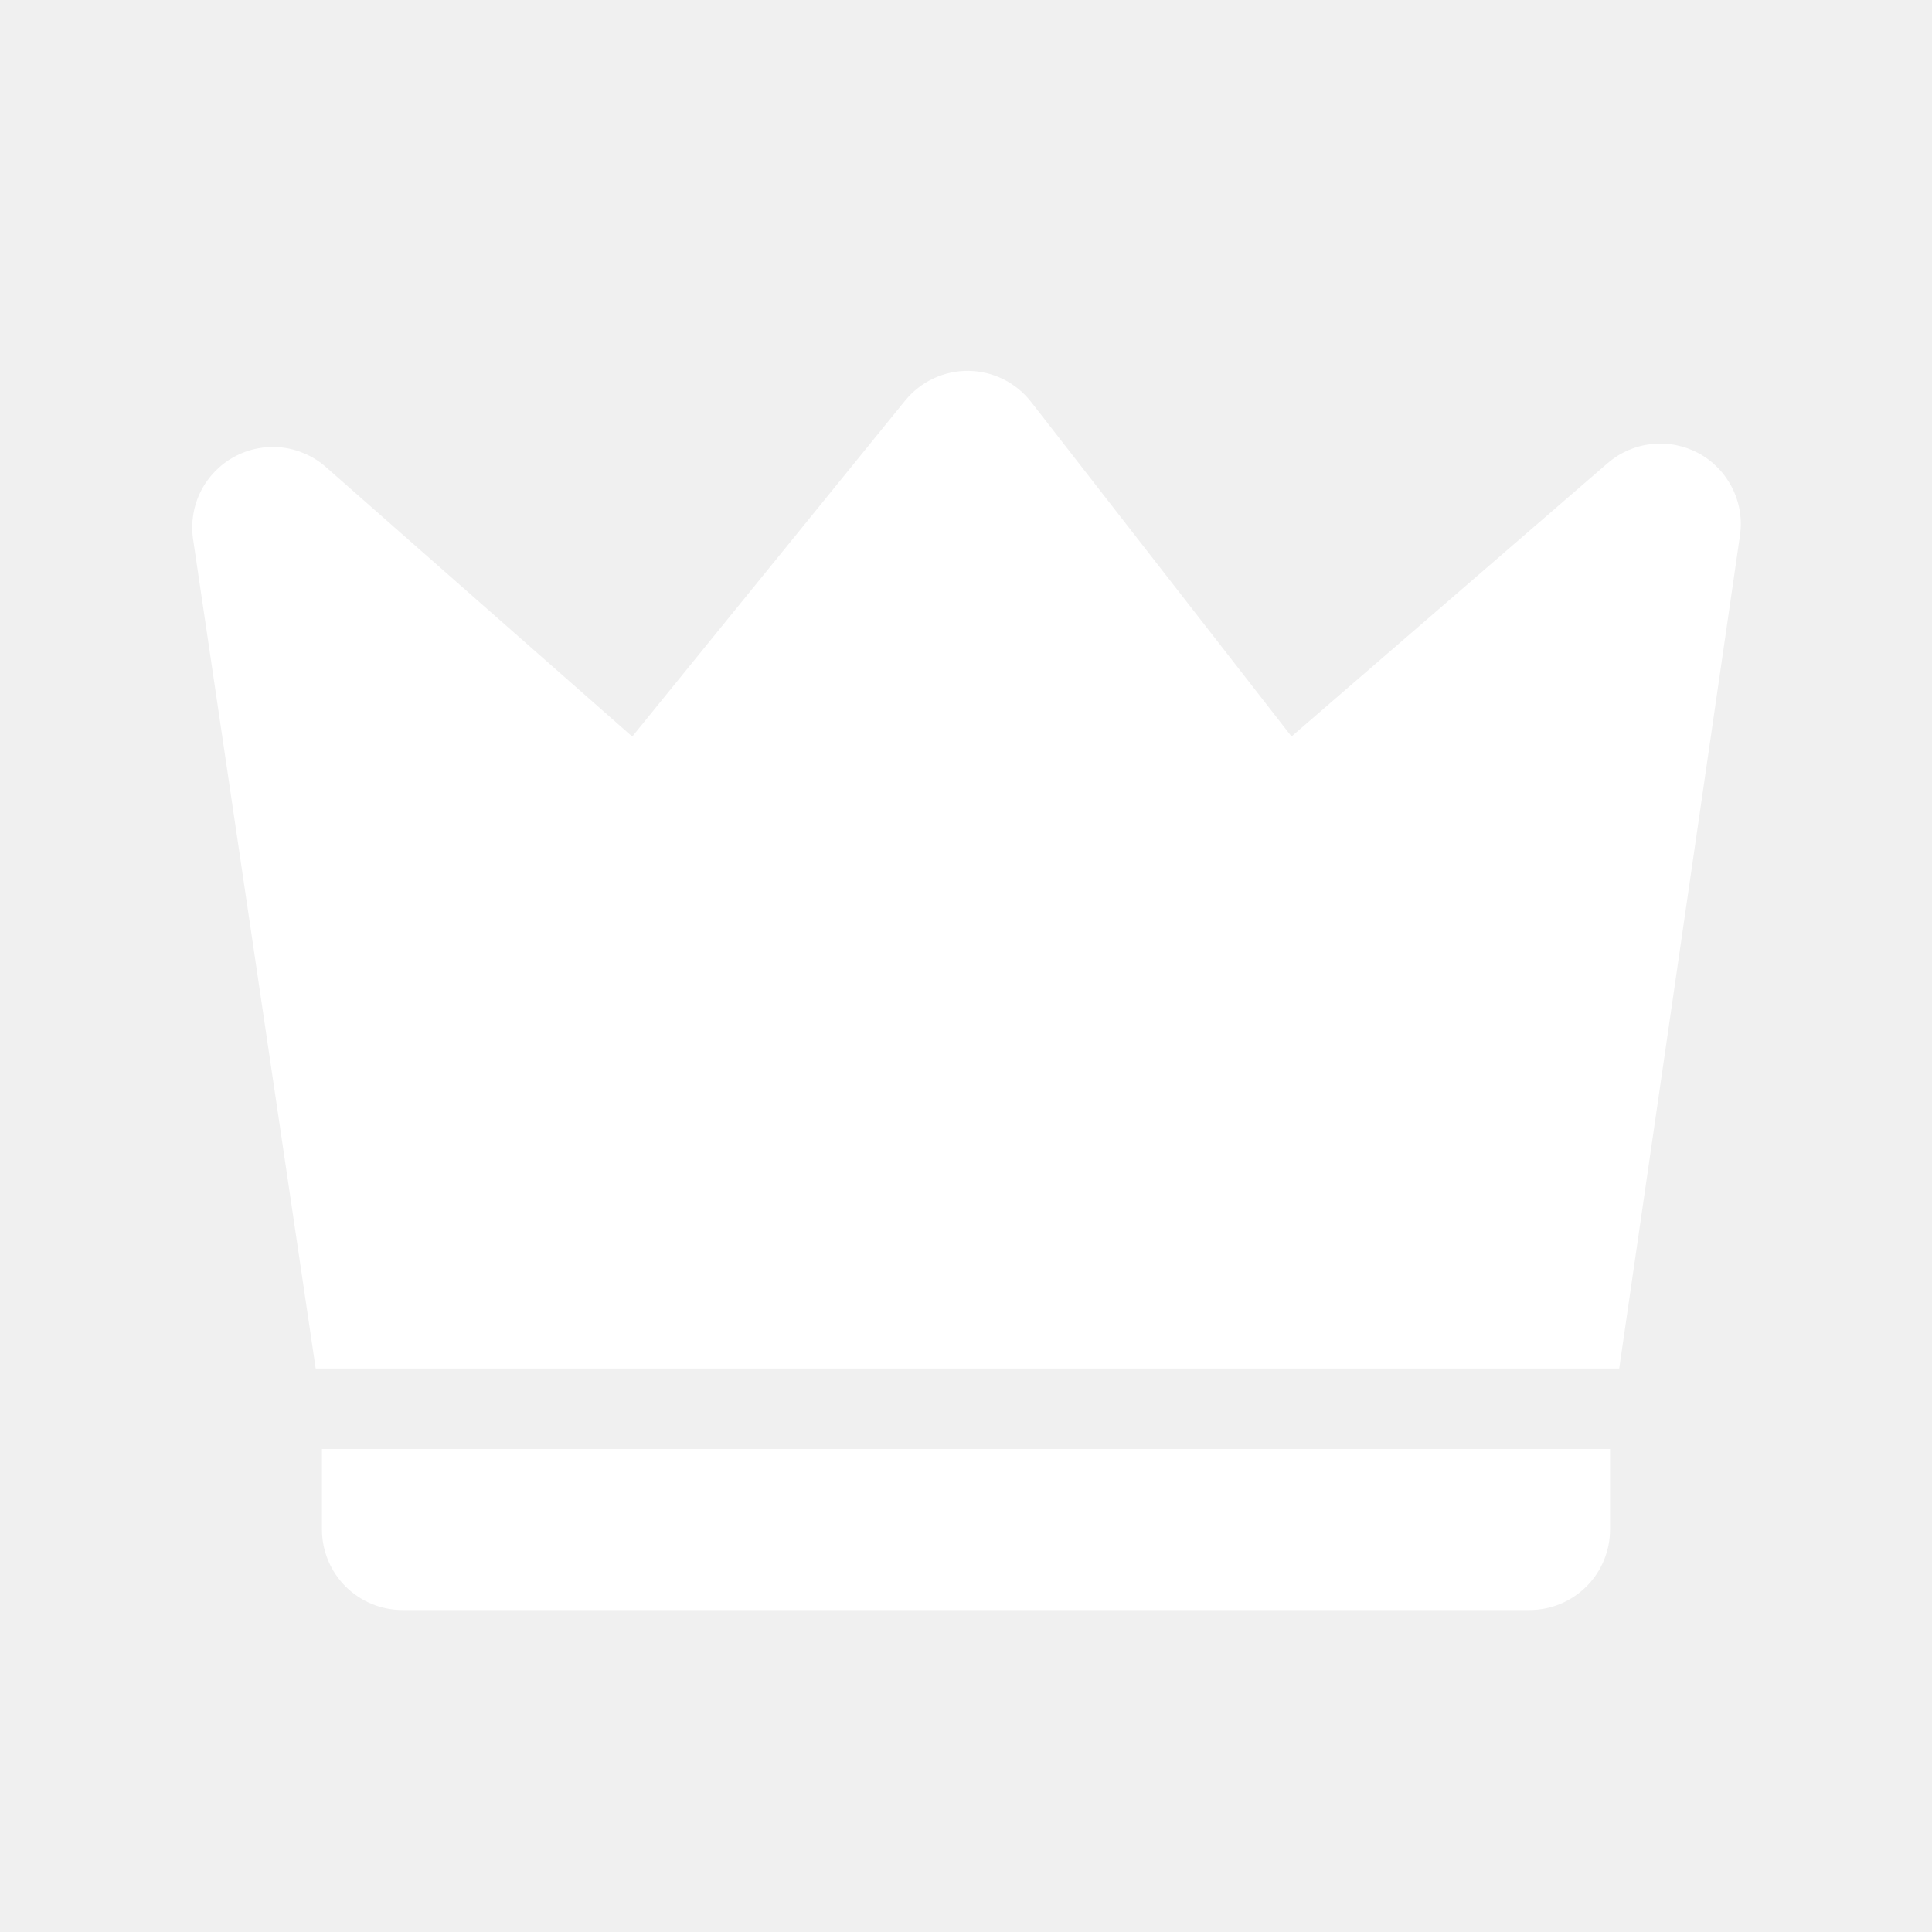
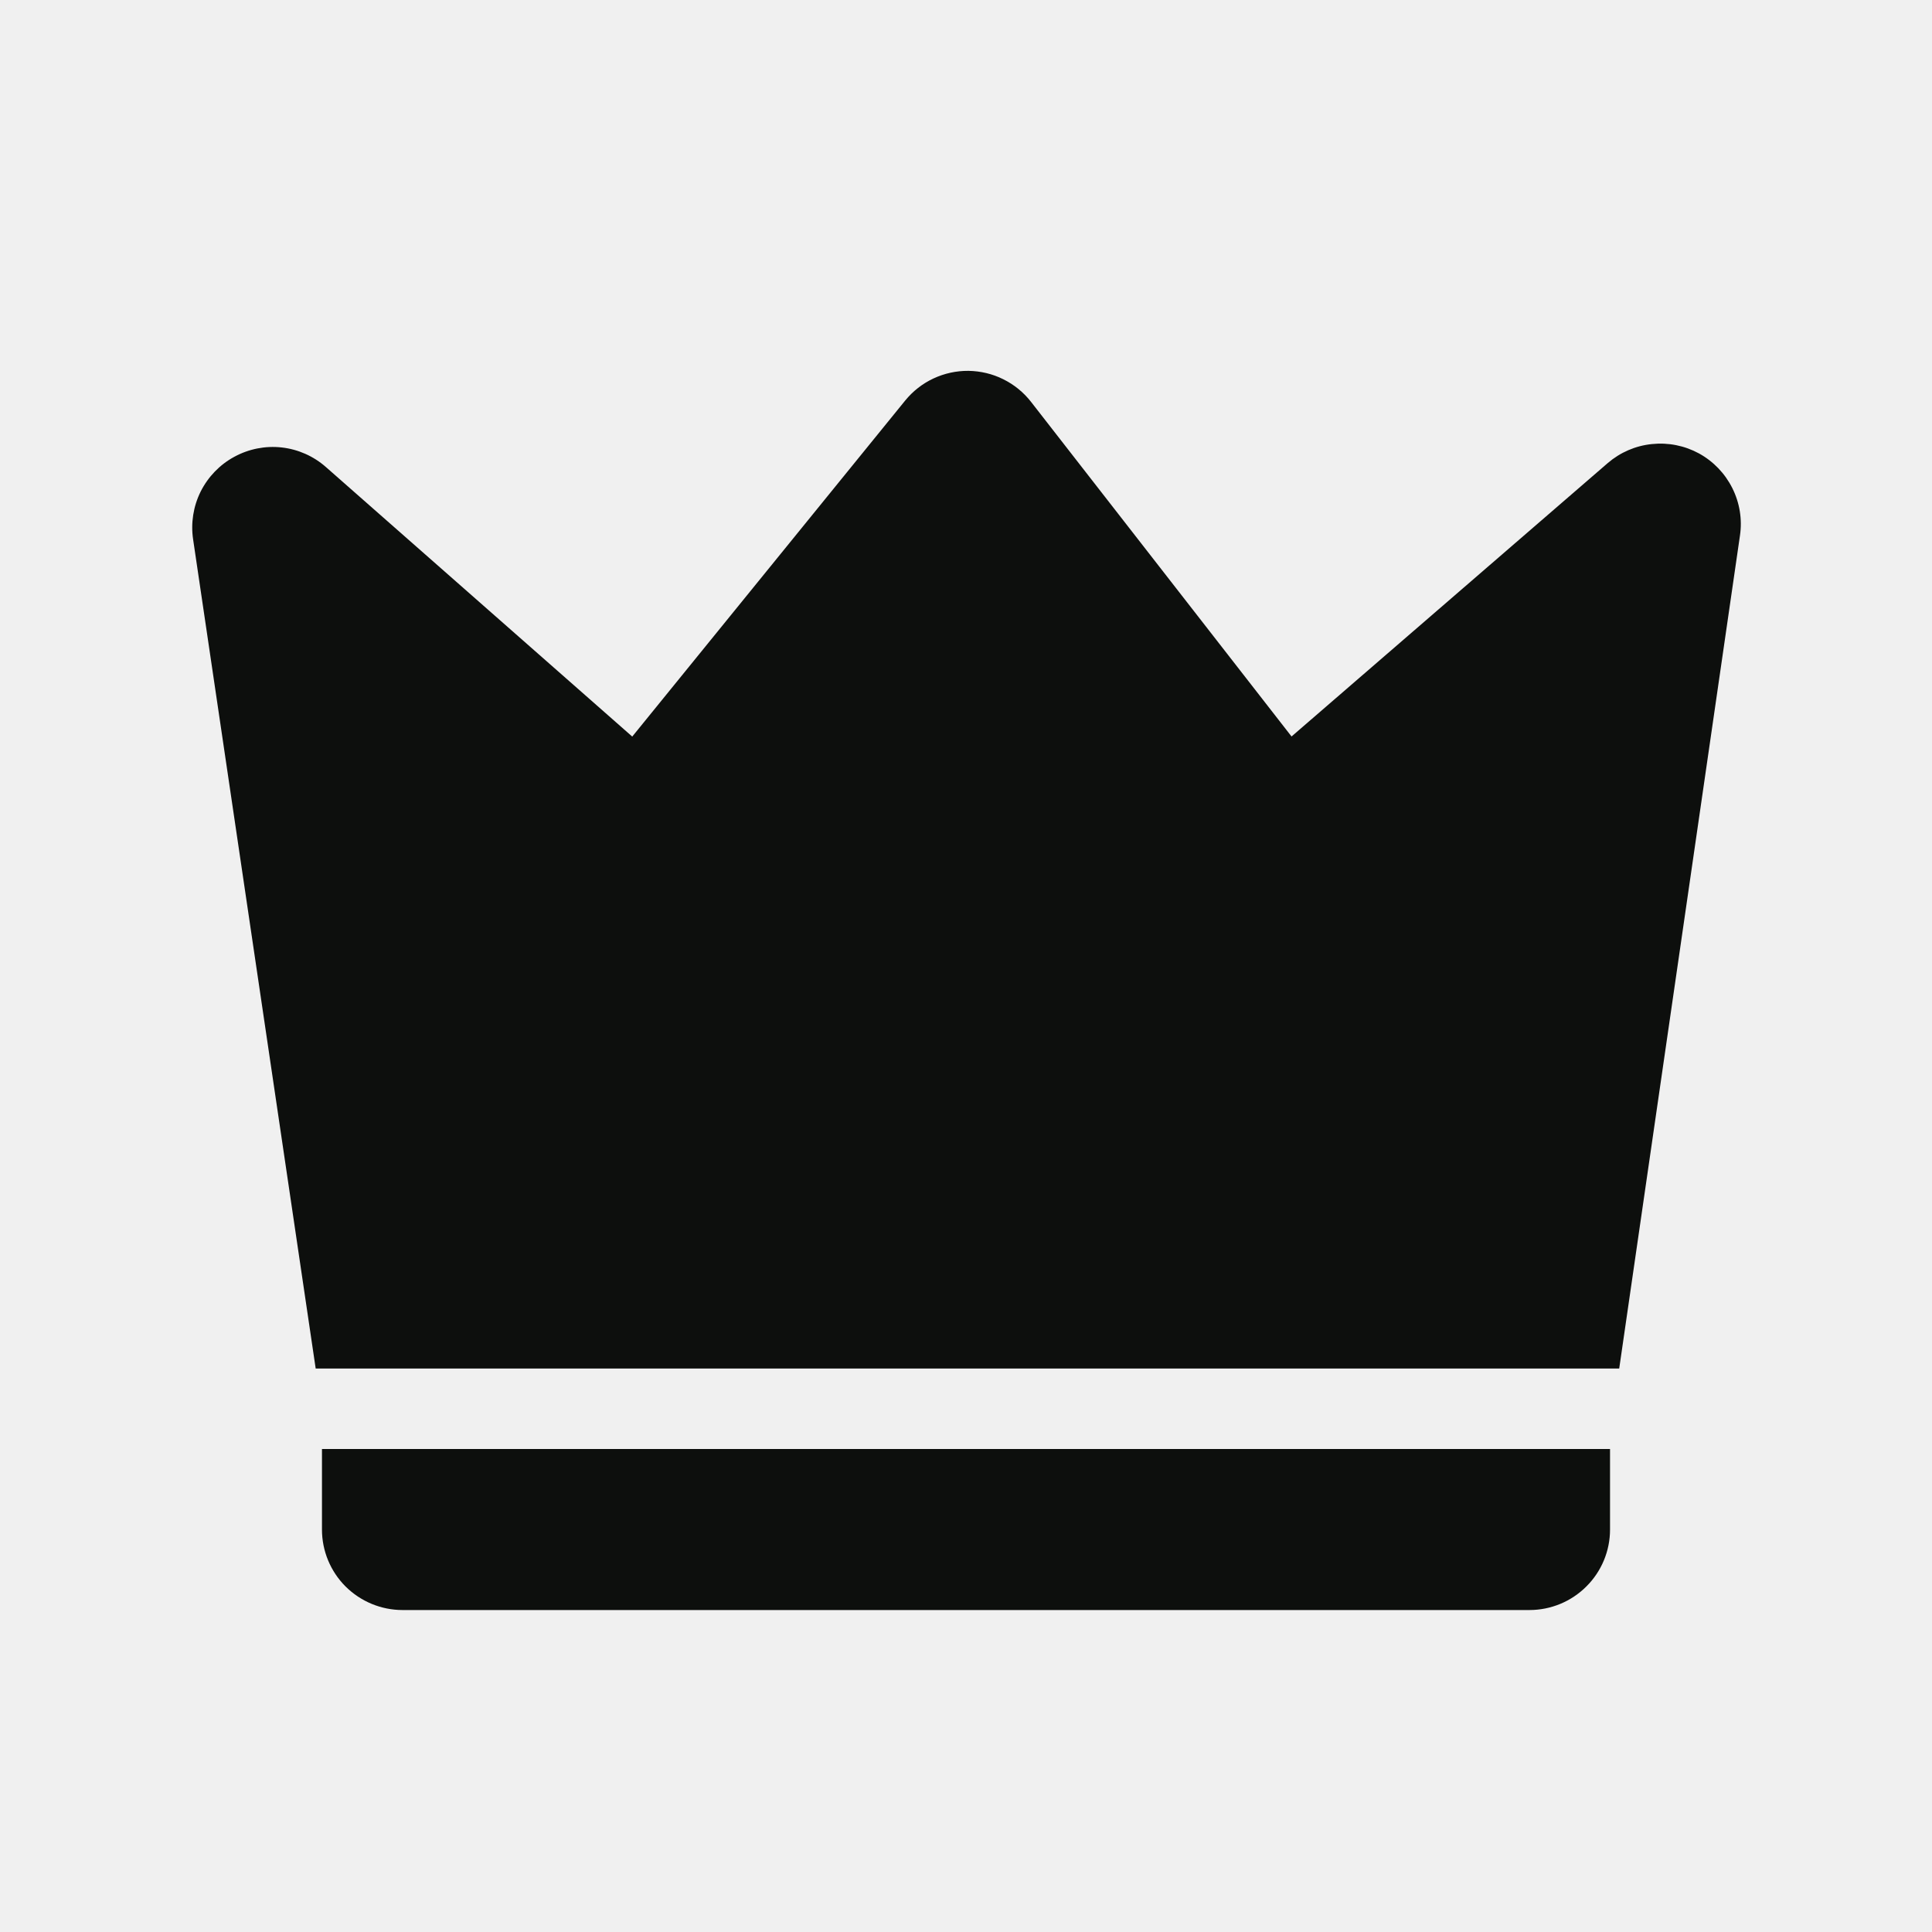
<svg xmlns="http://www.w3.org/2000/svg" width="20" height="20" viewBox="0 0 20 20" fill="none">
-   <path d="M3.374 4.835L6.545 7.625L9.37 4.147C9.449 4.05 9.549 3.971 9.663 3.918C9.776 3.865 9.9 3.838 10.025 3.839C10.151 3.841 10.274 3.87 10.387 3.926C10.499 3.982 10.597 4.062 10.674 4.161L13.37 7.624L16.643 4.794C16.772 4.683 16.931 4.614 17.1 4.597C17.269 4.579 17.439 4.613 17.588 4.694C17.737 4.776 17.857 4.901 17.933 5.053C18.009 5.205 18.037 5.376 18.012 5.544L16.762 14.167H3.268L1.999 5.583C1.974 5.415 2.001 5.242 2.077 5.089C2.154 4.936 2.275 4.81 2.425 4.729C2.575 4.647 2.747 4.613 2.916 4.632C3.086 4.651 3.246 4.722 3.374 4.835ZM3.333 15H16.667V15.834C16.667 16.055 16.579 16.267 16.423 16.423C16.266 16.579 16.054 16.667 15.833 16.667H4.167C3.946 16.667 3.734 16.579 3.577 16.423C3.421 16.267 3.333 16.055 3.333 15.834V15Z" fill="white" />
+   <path d="M3.374 4.835L6.545 7.625L9.37 4.147C9.449 4.05 9.549 3.971 9.663 3.918C9.776 3.865 9.9 3.838 10.025 3.839C10.151 3.841 10.274 3.87 10.386 3.926C10.499 3.982 10.597 4.062 10.674 4.161L13.37 7.624L16.643 4.794C16.772 4.683 16.931 4.614 17.1 4.597C17.269 4.579 17.439 4.613 17.588 4.694C17.737 4.776 17.857 4.901 17.933 5.053C18.009 5.205 18.037 5.376 18.012 5.544L16.762 14.167H3.268L1.999 5.583C1.974 5.415 2.001 5.242 2.077 5.089C2.154 4.936 2.275 4.81 2.425 4.729C2.575 4.647 2.747 4.613 2.916 4.632C3.086 4.651 3.246 4.722 3.374 4.835ZM3.333 15H16.667V15.834C16.667 16.055 16.579 16.267 16.422 16.423C16.266 16.579 16.054 16.667 15.833 16.667H4.167C3.946 16.667 3.734 16.579 3.577 16.423C3.421 16.267 3.333 16.055 3.333 15.834V15Z" fill="#0D0F0D" />
</svg>
